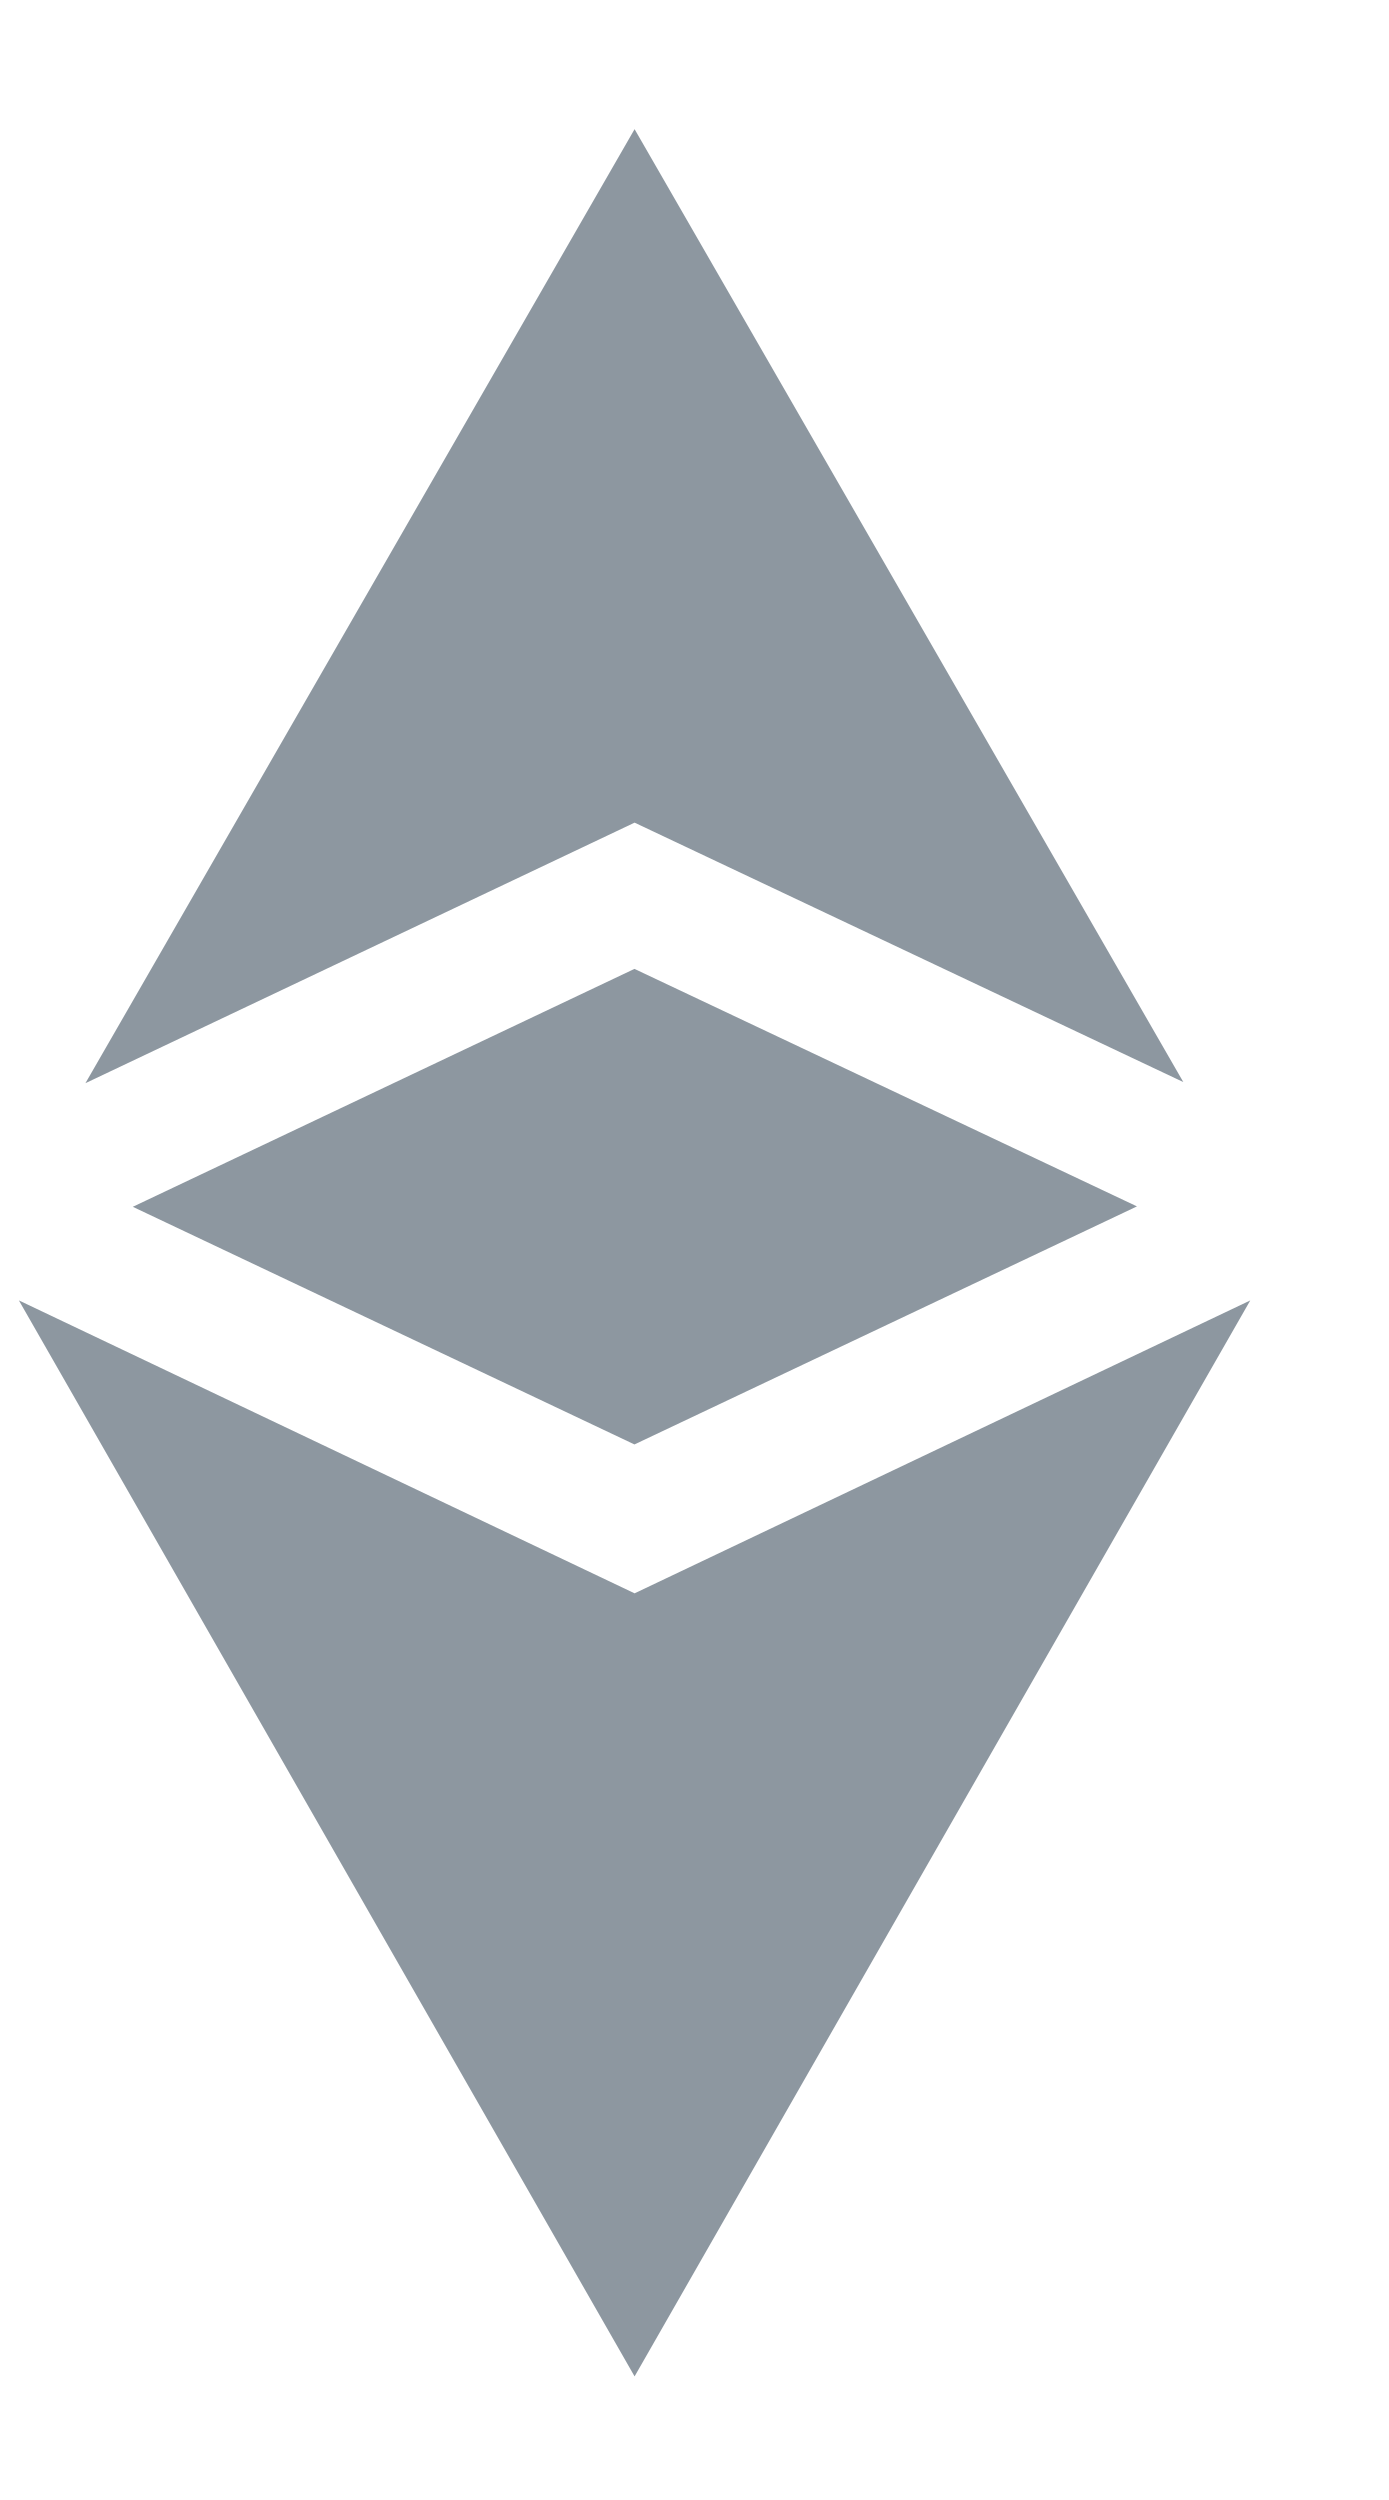
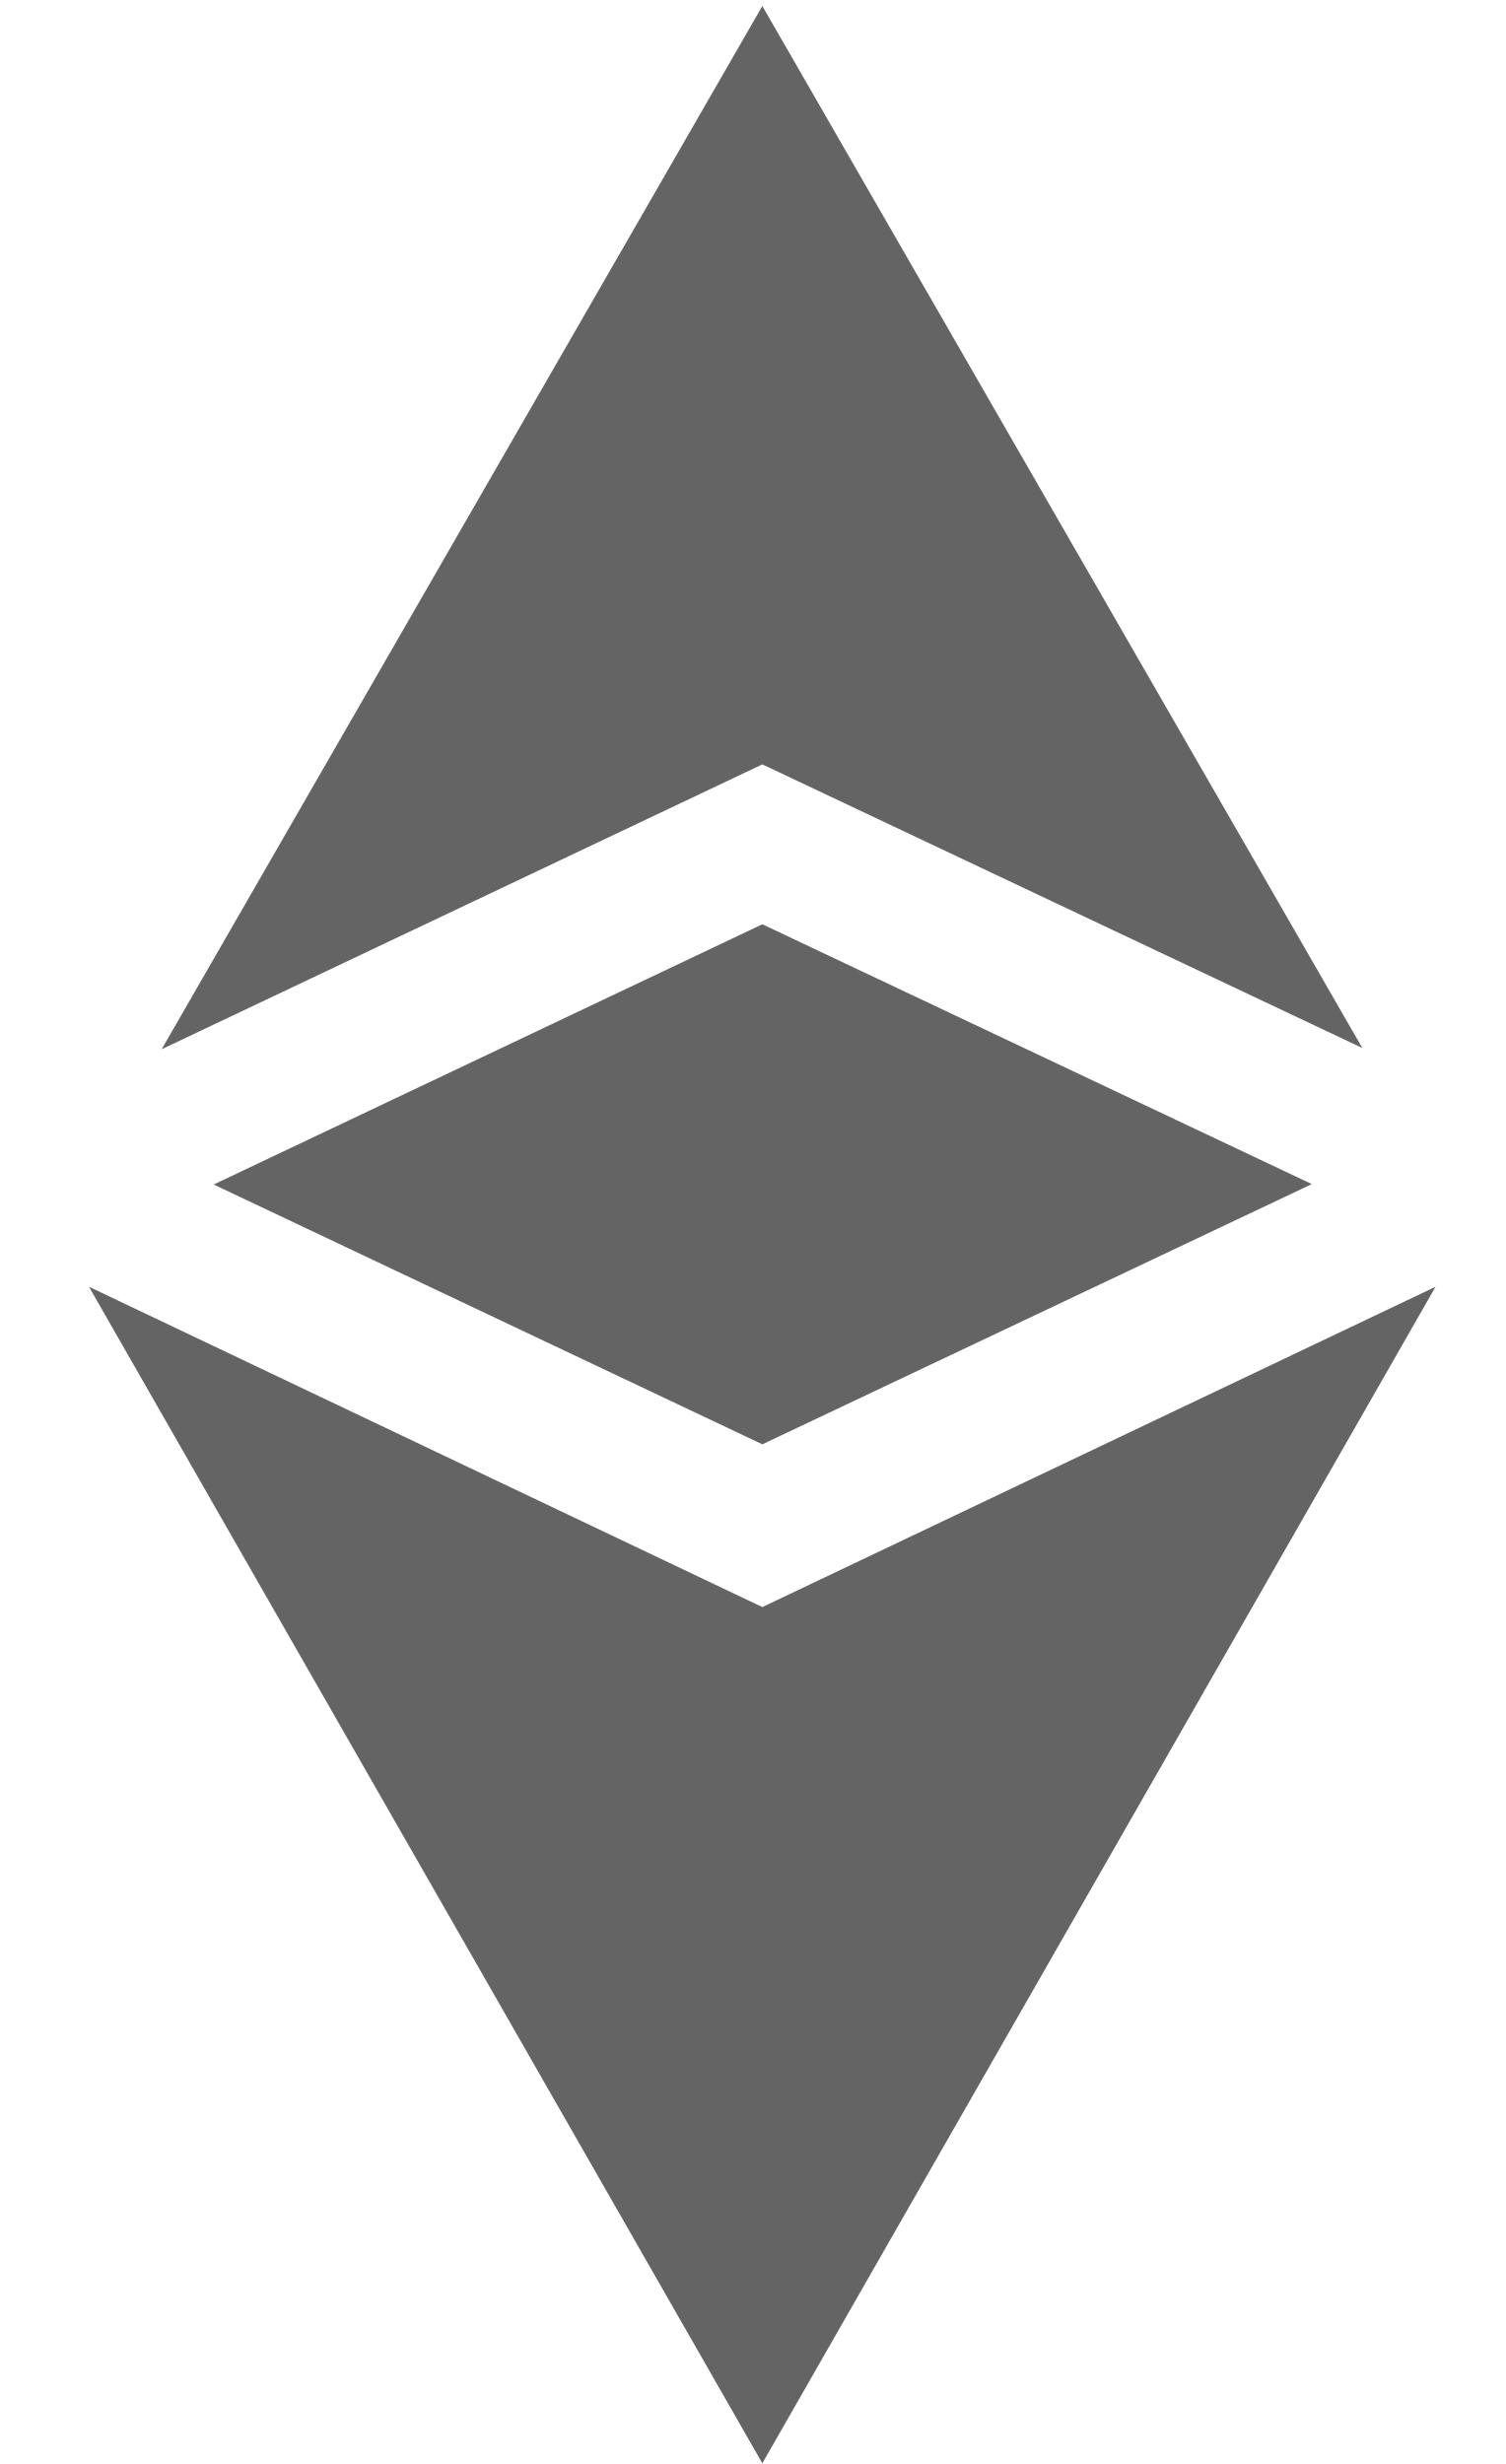
- <svg xmlns="http://www.w3.org/2000/svg" width="10" height="18" viewBox="0 0 10 18" fill="none">
-   <path id="Combined Shape Copy 2" fill-rule="evenodd" clip-rule="evenodd" d="M8.52 7.791L4.569 0.93L0.615 7.799L4.569 5.923L8.52 7.791ZM4.569 11.472L0.136 9.363L4.569 17.11L9.002 9.363L4.569 11.472ZM4.568 10.4L0.956 8.689L4.568 6.976L8.186 8.686L4.568 10.4Z" fill="#8D97A0" />
+ <svg xmlns="http://www.w3.org/2000/svg" width="11" height="18" viewBox="0 0 11 18" fill="none">
+   <path fill-rule="evenodd" clip-rule="evenodd" d="M9.952 7.656L5.569 0.044L1.181 7.665L5.569 5.584L9.952 7.656ZM5.569 11.74L0.65 9.4L5.569 17.995L10.487 9.4L5.569 11.74ZM5.569 10.551L1.561 8.653L5.569 6.752L9.583 8.65L5.569 10.551Z" fill="#646464" />
</svg>
